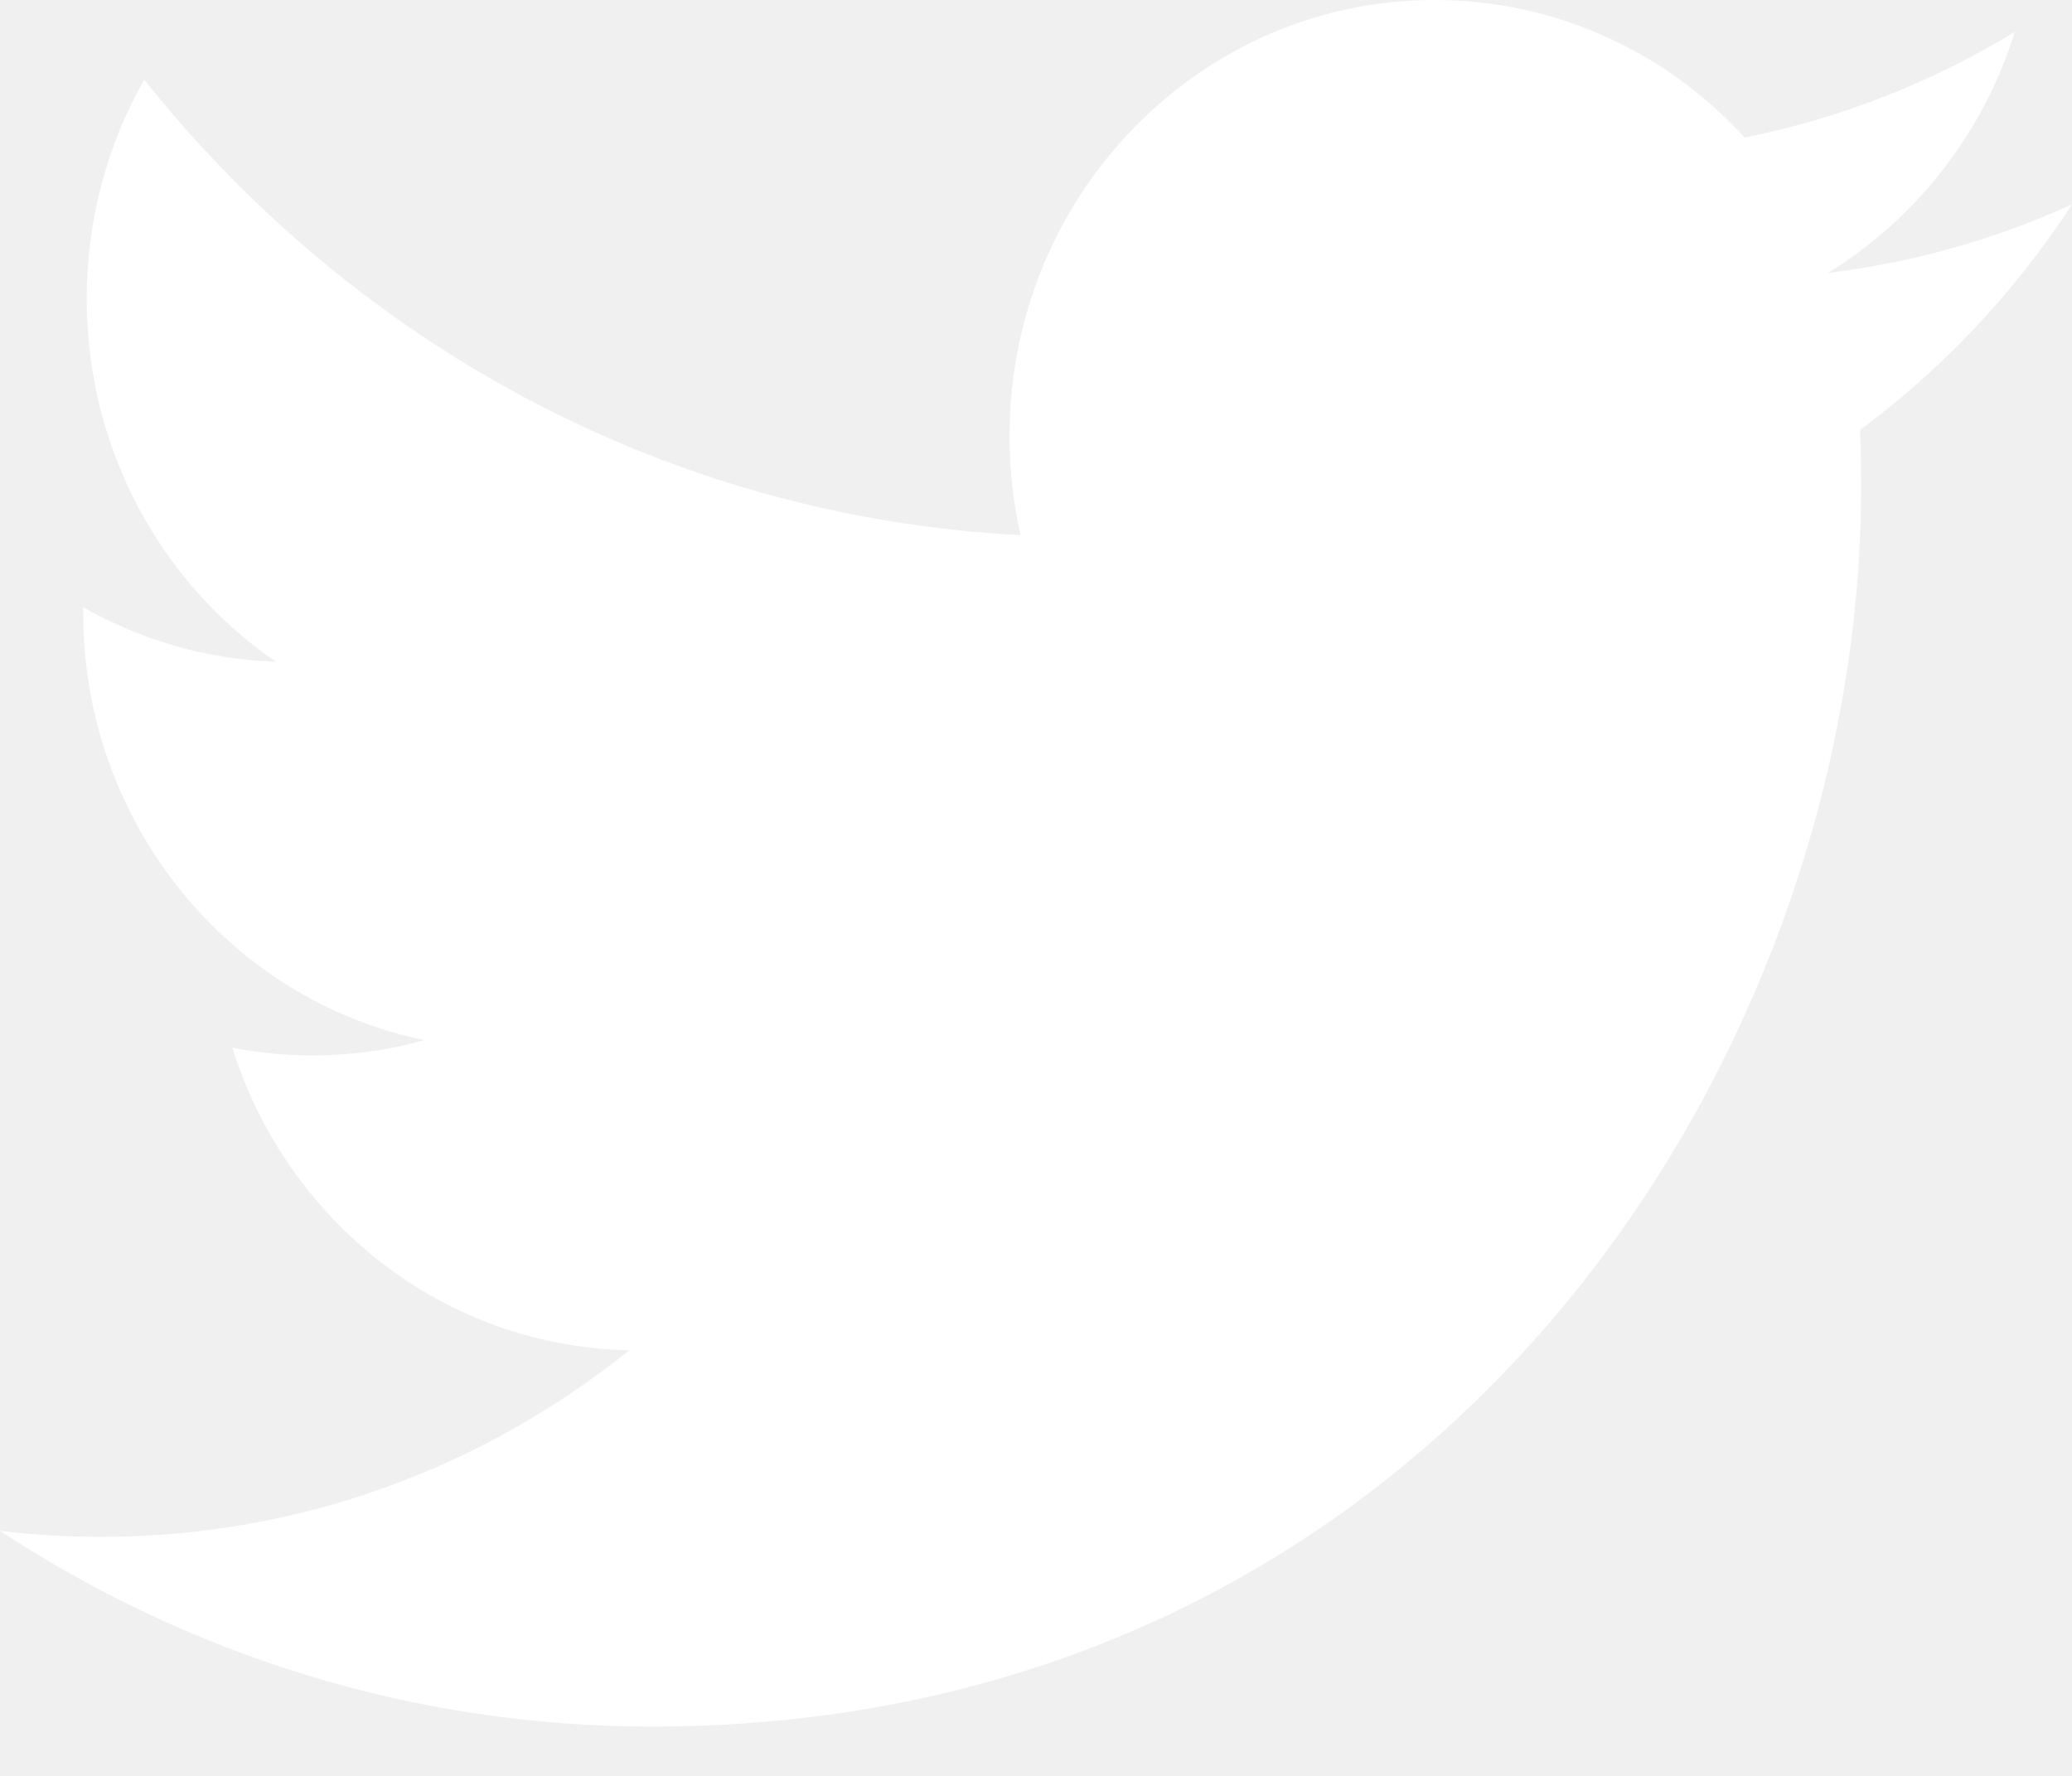
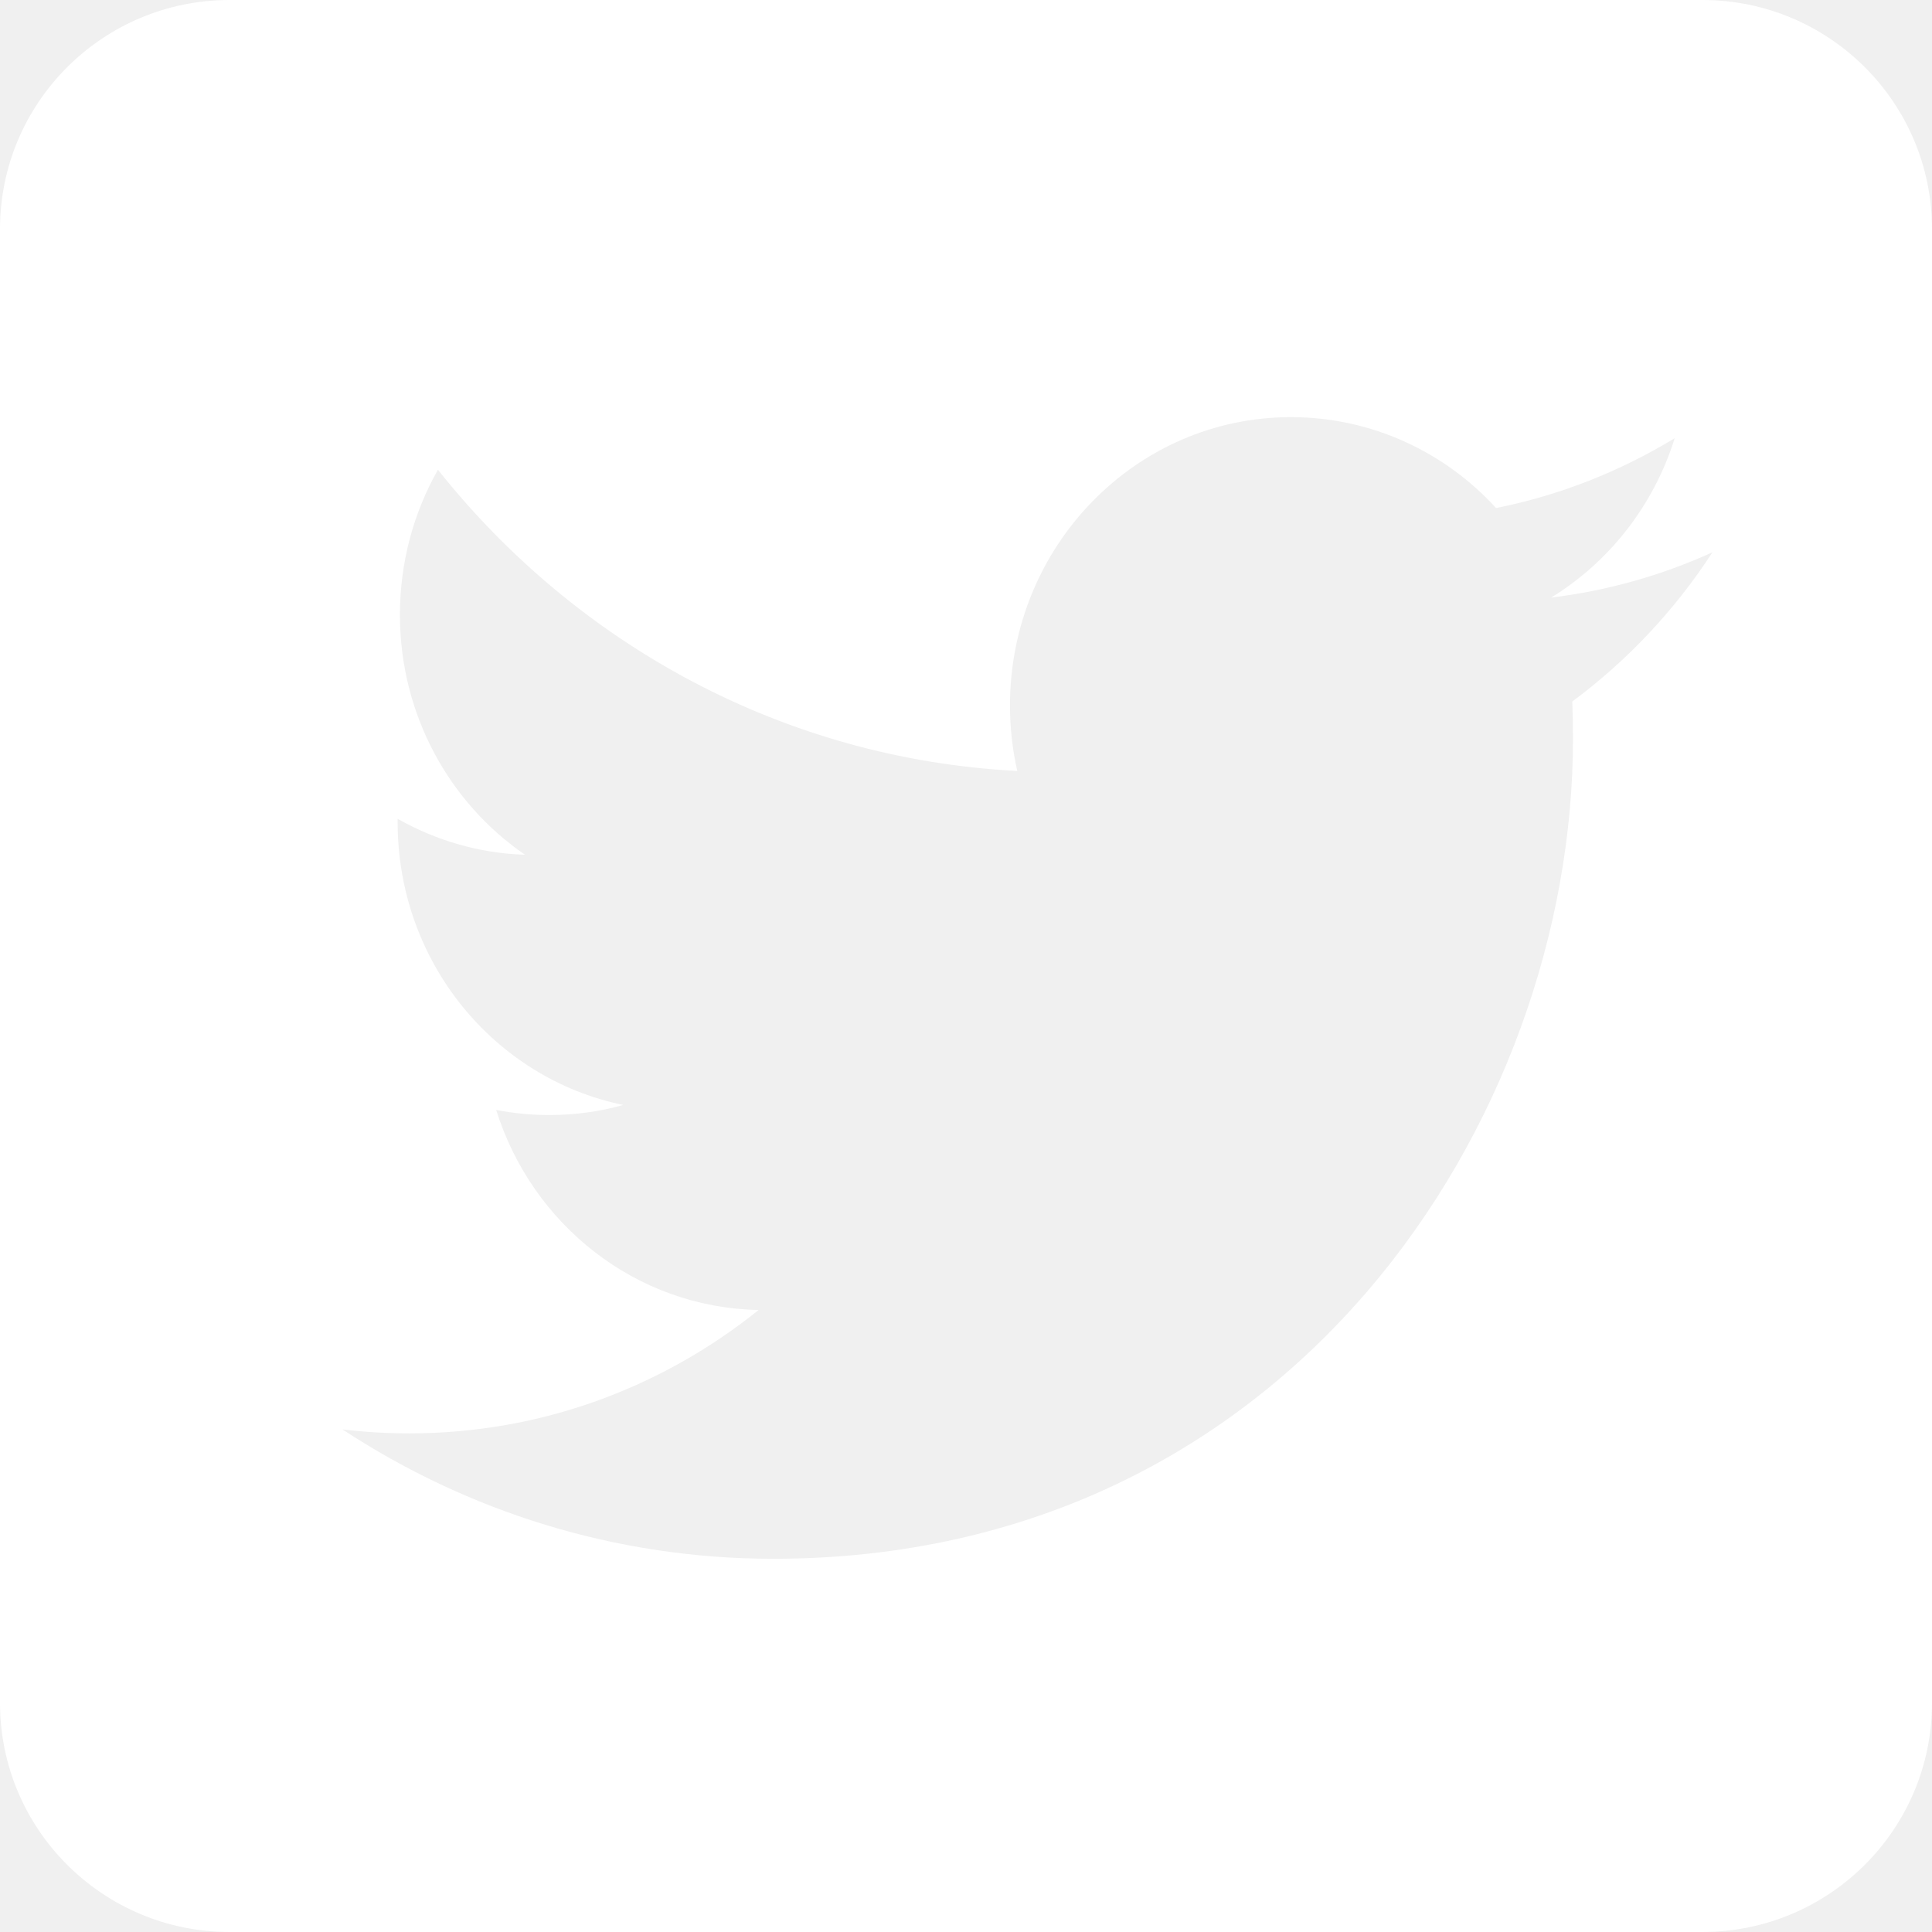
- <svg xmlns="http://www.w3.org/2000/svg" width="35px" height="30px" viewBox="0 0 35 30" version="1.1">
-   <defs />
-   <g id="Landing" stroke="none" stroke-width="1" fill="none" fill-rule="evenodd">
-     <g id="Desktop-HD" transform="translate(-668, -961)" fill="#FFFFFF">
-       <g id="Group-3" transform="translate(599, 959)">
-         <path d="M104,5.453 C102.714,6.038 101.329,6.435 99.877,6.611 C101.36,5.701 102.498,4.258 103.034,2.539 C101.646,3.382 100.111,3.995 98.472,4.324 C97.165,2.893 95.298,2 93.231,2 C89.268,2 86.053,5.297 86.053,9.363 C86.053,9.94 86.115,10.5 86.238,11.04 C80.27,10.732 74.98,7.804 71.436,3.344 C70.818,4.435 70.465,5.701 70.465,7.05 C70.465,9.603 71.732,11.857 73.659,13.178 C72.484,13.142 71.375,12.807 70.405,12.259 L70.405,12.35 C70.405,15.919 72.881,18.895 76.168,19.57 C75.566,19.742 74.931,19.829 74.276,19.829 C73.813,19.829 73.361,19.784 72.924,19.698 C73.838,22.622 76.488,24.752 79.631,24.809 C77.174,26.785 74.076,27.962 70.713,27.962 C70.134,27.962 69.561,27.929 69,27.861 C72.178,29.947 75.954,31.167 80.007,31.167 C93.217,31.167 100.438,19.949 100.438,10.218 C100.438,9.898 100.432,9.578 100.419,9.264 C101.822,8.225 103.041,6.93 104,5.453" id="Twitter" />
-       </g>
-     </g>
-   </g>
+ <svg xmlns="http://www.w3.org/2000/svg" width="22" height="22" viewBox="0 0 22 22">
+   <path d="M19.385 0H2.615C1.171 0 0 1.168 0 2.609v16.782C0 20.832 1.171 22 2.615 22h16.769C20.829 22 22 20.832 22 19.391V2.609C22 1.168 20.829 0 19.385 0zm-1.722 6.805c.661-.406 1.168-1.049 1.407-1.815-.619.376-1.303.649-2.034.795C16.454 5.148 15.621 4.75 14.7 4.75c-1.766 0-3.199 1.47-3.199 3.282 0 .257.028.507.083.747-2.66-.137-5.018-1.442-6.597-3.43-.276.487-.433 1.051-.433 1.652 0 1.138.565 2.143 1.424 2.732-.524-.016-1.018-.165-1.45-.409v.04c0 1.591 1.103 2.917 2.568 3.218-.268.077-.551.115-.843.115-.206 0-.407-.02-.603-.058.407 1.303 1.588 2.252 2.989 2.278-1.095.88-2.476 1.405-3.975 1.405-.258 0-.514-.015-.764-.045 1.416.93 3.099 1.473 4.906 1.473 5.888 0 9.106-5 9.106-9.337 0-.143-.003-.285-.008-.425.625-.463 1.168-1.04 1.596-1.699-.573.261-1.19.437-1.838.516z" fill="#FFF" fill-rule="evenodd" />
</svg>
